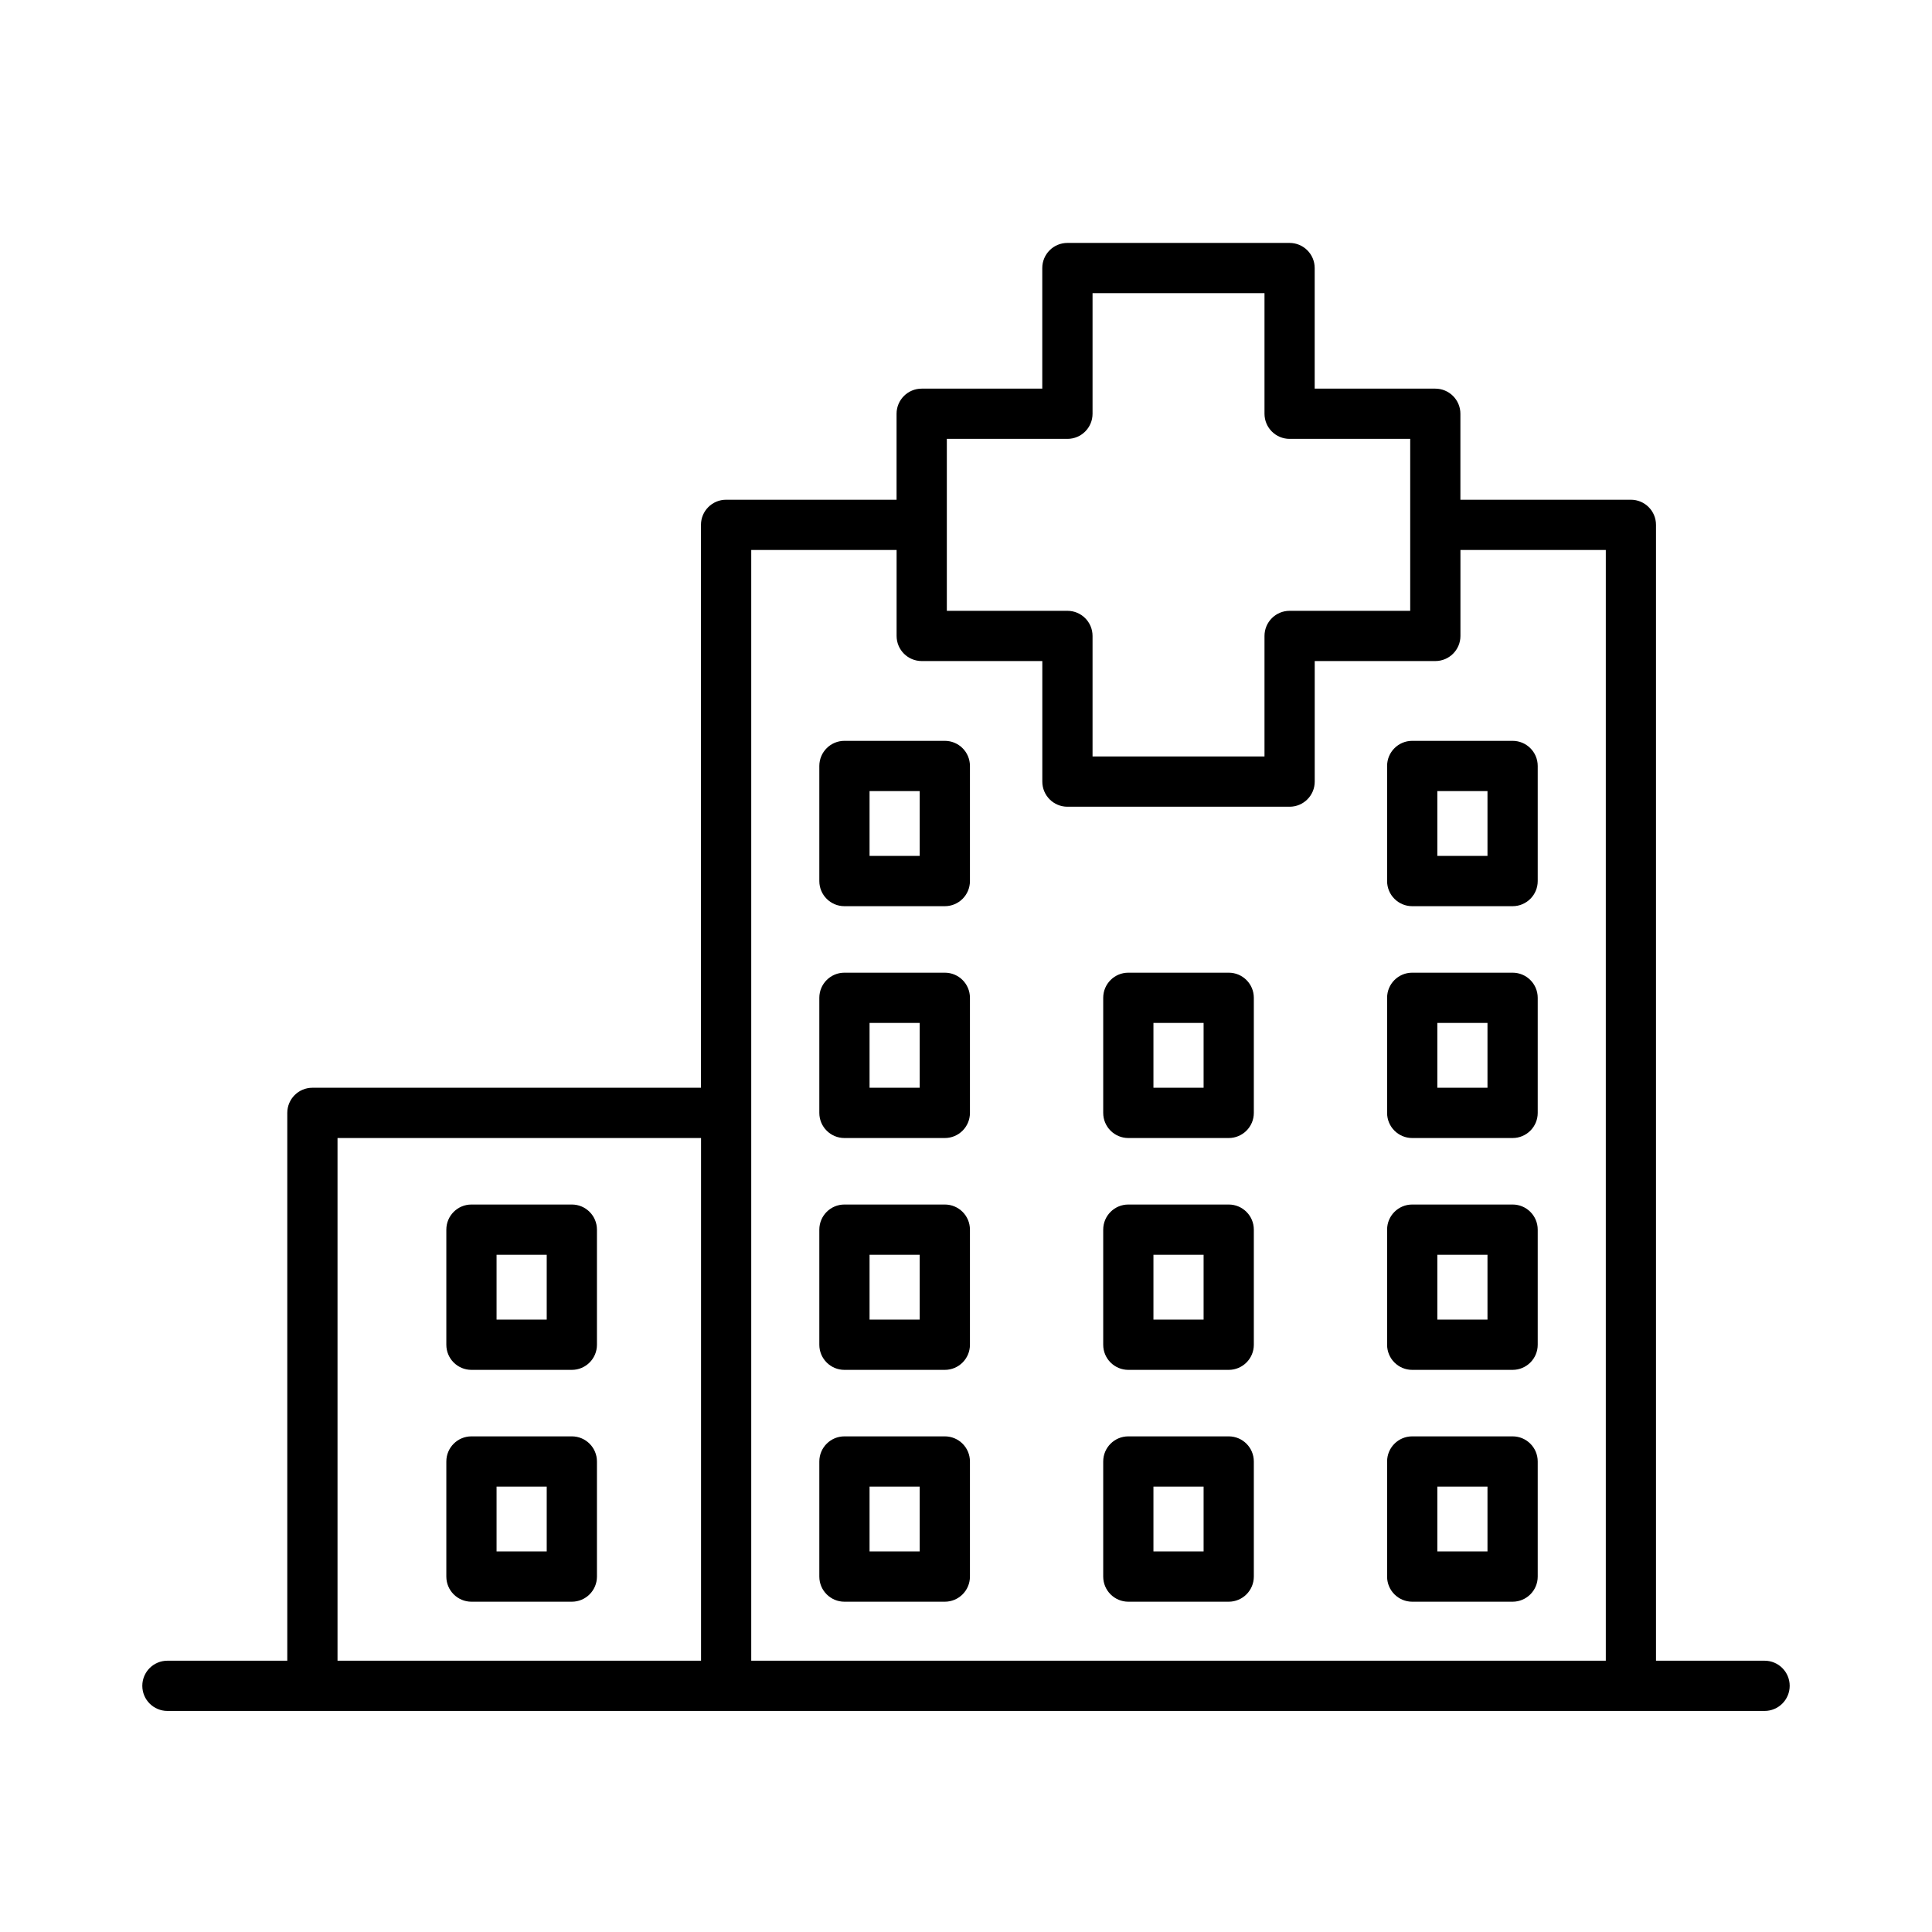
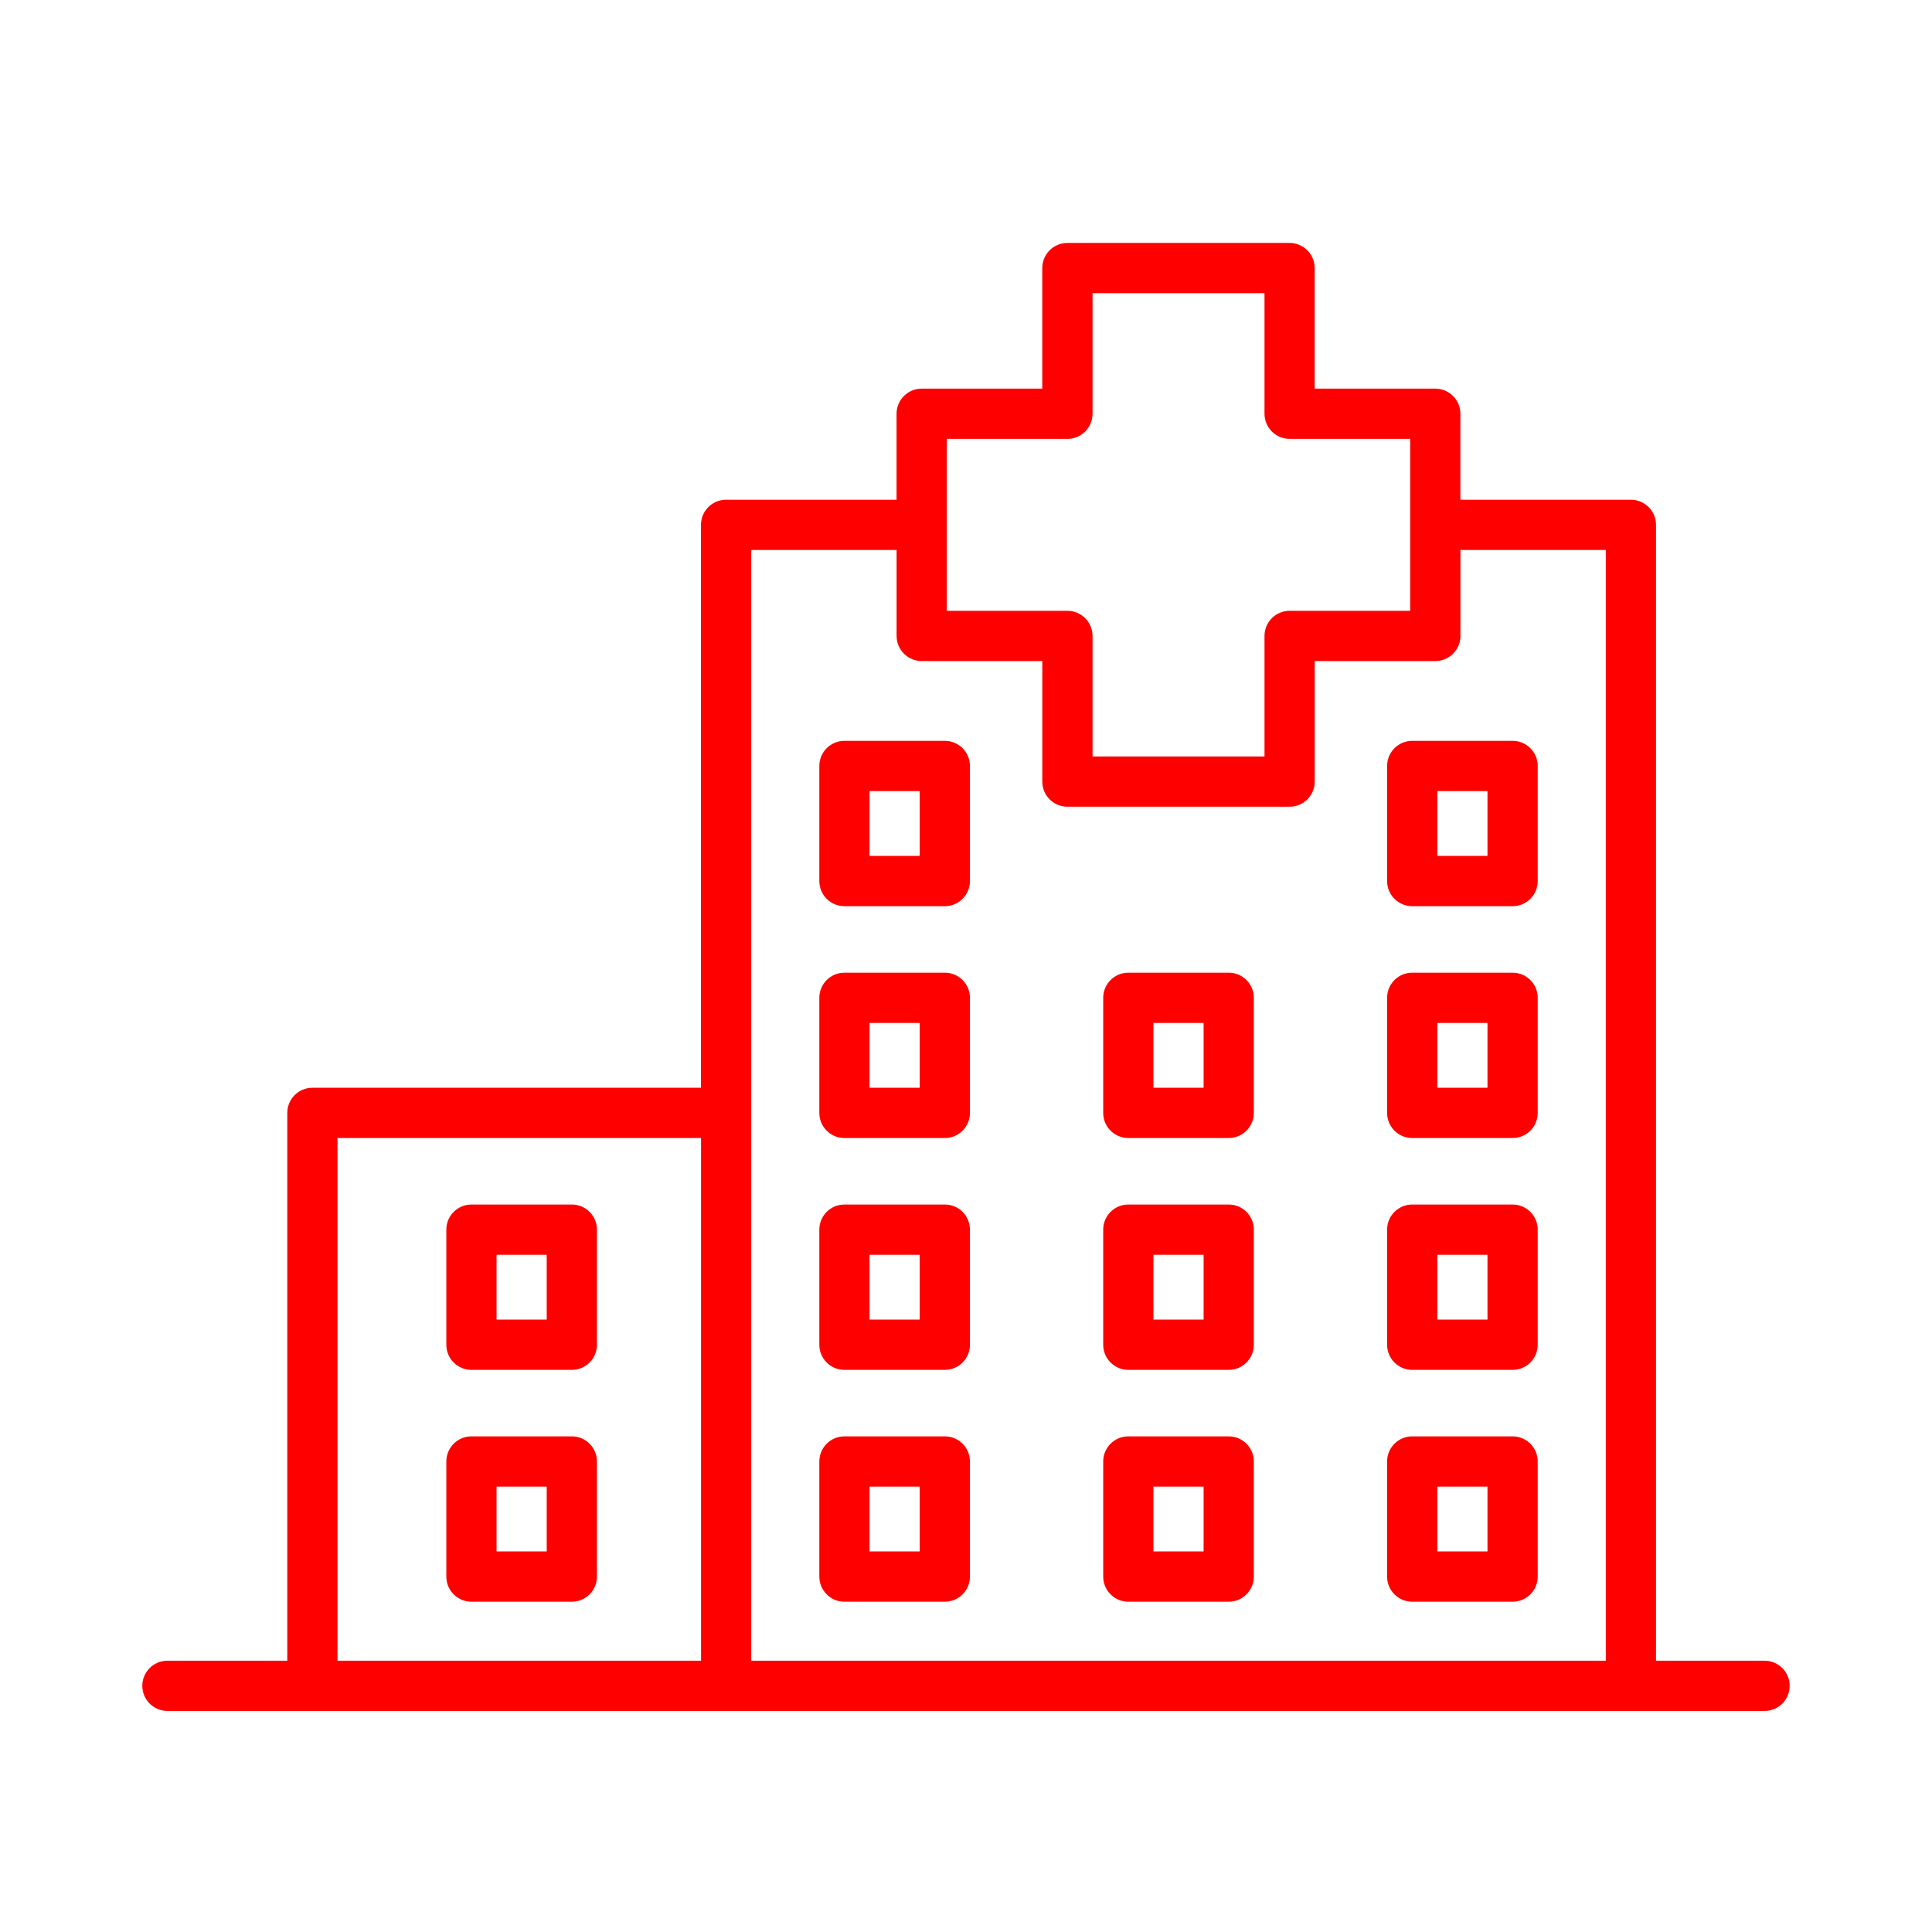
- <svg xmlns="http://www.w3.org/2000/svg" version="1.1" id="ico" x="0px" y="0px" width="50px" height="50px" viewBox="0 0 50 50" style="enable-background:new 0 0 50 50;" xml:space="preserve" fill="fff">
-   <path d="M24.452,37.173h-2.598c-0.359,0-0.65,0.291-0.65,0.65v2.979c0,0.359,0.291,0.65,0.65,0.65h2.598  c0.359,0,0.65-0.291,0.65-0.65v-2.979C25.102,37.464,24.811,37.173,24.452,37.173z M23.802,40.151h-1.298v-1.678h1.298V40.151z   M31.799,37.173h-2.598c-0.359,0-0.65,0.291-0.65,0.65v2.979c0,0.359,0.291,0.65,0.65,0.65h2.598c0.359,0,0.65-0.291,0.65-0.65  v-2.979C32.449,37.464,32.158,37.173,31.799,37.173z M31.149,40.151h-1.298v-1.678h1.298V40.151z M14.799,37.173h-2.598  c-0.359,0-0.65,0.291-0.65,0.65v2.979c0,0.359,0.291,0.65,0.65,0.65h2.598c0.359,0,0.65-0.291,0.65-0.65v-2.979  C15.449,37.464,15.158,37.173,14.799,37.173z M14.149,40.151h-1.298v-1.678h1.298V40.151z M14.799,31.173h-2.598  c-0.359,0-0.65,0.291-0.65,0.65v2.979c0,0.359,0.291,0.65,0.65,0.65h2.598c0.359,0,0.65-0.291,0.65-0.65v-2.979  C15.449,31.464,15.158,31.173,14.799,31.173z M14.149,34.151h-1.298v-1.678h1.298V34.151z M39.146,37.173h-2.598  c-0.359,0-0.65,0.291-0.65,0.65v2.979c0,0.359,0.291,0.65,0.65,0.65h2.598c0.359,0,0.65-0.291,0.65-0.65v-2.979  C39.796,37.464,39.505,37.173,39.146,37.173z M38.496,40.151h-1.298v-1.678h1.298V40.151z M24.452,31.173h-2.598  c-0.359,0-0.65,0.291-0.65,0.65v2.979c0,0.359,0.291,0.65,0.65,0.65h2.598c0.359,0,0.65-0.291,0.65-0.65v-2.979  C25.102,31.464,24.811,31.173,24.452,31.173z M23.802,34.151h-1.298v-1.678h1.298V34.151z M31.799,31.173h-2.598  c-0.359,0-0.65,0.291-0.65,0.65v2.979c0,0.359,0.291,0.65,0.65,0.65h2.598c0.359,0,0.65-0.291,0.65-0.65v-2.979  C32.449,31.464,32.158,31.173,31.799,31.173z M31.149,34.151h-1.298v-1.678h1.298V34.151z M39.146,31.173h-2.598  c-0.359,0-0.65,0.291-0.65,0.65v2.979c0,0.359,0.291,0.65,0.65,0.65h2.598c0.359,0,0.65-0.291,0.65-0.65v-2.979  C39.796,31.464,39.505,31.173,39.146,31.173z M38.496,34.151h-1.298v-1.678h1.298V34.151z M24.452,25.173h-2.598  c-0.359,0-0.65,0.291-0.65,0.65v2.979c0,0.359,0.291,0.65,0.65,0.65h2.598c0.359,0,0.65-0.291,0.65-0.65v-2.979  C25.102,25.464,24.811,25.173,24.452,25.173z M23.802,28.151h-1.298v-1.678h1.298V28.151z M31.799,25.173h-2.598  c-0.359,0-0.65,0.291-0.65,0.65v2.979c0,0.359,0.291,0.65,0.65,0.65h2.598c0.359,0,0.65-0.291,0.65-0.65v-2.979  C32.449,25.464,32.158,25.173,31.799,25.173z M31.149,28.151h-1.298v-1.678h1.298V28.151z M39.146,25.173h-2.598  c-0.359,0-0.65,0.291-0.65,0.65v2.979c0,0.359,0.291,0.65,0.65,0.65h2.598c0.359,0,0.65-0.291,0.65-0.65v-2.979  C39.796,25.464,39.505,25.173,39.146,25.173z M38.496,28.151h-1.298v-1.678h1.298V28.151z M24.452,19.173h-2.598  c-0.359,0-0.65,0.291-0.65,0.65v2.979c0,0.359,0.291,0.65,0.65,0.65h2.598c0.359,0,0.65-0.291,0.65-0.65v-2.979  C25.102,19.464,24.811,19.173,24.452,19.173z M23.802,22.151h-1.298v-1.678h1.298V22.151z M39.146,19.173h-2.598  c-0.359,0-0.65,0.291-0.65,0.65v2.979c0,0.359,0.291,0.65,0.65,0.65h2.598c0.359,0,0.65-0.291,0.65-0.65v-2.979  C39.796,19.464,39.505,19.173,39.146,19.173z M38.496,22.151h-1.298v-1.678h1.298V22.151z M45.667,42.979h-2.81V13.583  c0-0.359-0.291-0.65-0.65-0.65h-4.412v-2.225c0-0.359-0.291-0.65-0.65-0.65h-3.121V6.937c0-0.359-0.291-0.65-0.65-0.65h-5.75  c-0.359,0-0.65,0.291-0.65,0.65v3.121h-3.121c-0.359,0-0.65,0.291-0.65,0.65v2.225h-4.412c-0.359,0-0.65,0.291-0.65,0.65v14.568  H8.085c-0.359,0-0.65,0.291-0.65,0.65v14.178H4.333c-0.359,0-0.65,0.291-0.65,0.65s0.291,0.65,0.65,0.65h3.752h10.708h23.415h3.459  c0.359,0,0.65-0.291,0.65-0.65S46.026,42.979,45.667,42.979z M24.504,11.358h3.121c0.359,0,0.65-0.291,0.65-0.65V7.587h4.45v3.121  c0,0.359,0.291,0.65,0.65,0.65h3.121v2.225v2.225h-3.121c-0.359,0-0.65,0.291-0.65,0.65v3.12h-4.45v-3.12  c0-0.359-0.291-0.65-0.65-0.65h-3.121v-2.225V11.358z M8.735,29.452h9.408v13.527H8.735V29.452z M19.442,42.979V28.802V14.233h3.762  v2.225c0,0.359,0.291,0.65,0.65,0.65h3.121v3.12c0,0.359,0.291,0.65,0.65,0.65h5.75c0.359,0,0.65-0.291,0.65-0.65v-3.12h3.121  c0.359,0,0.65-0.291,0.65-0.65v-2.225h3.762v28.746H19.442z" />
+ <svg xmlns="http://www.w3.org/2000/svg" version="1.1" id="ico" x="0px" y="0px" width="50px" height="50px" viewBox="0 0 50 50" style="enable-background:new 0 0 50 50;" xml:space="preserve">
+   <path d="M24.452,37.173h-2.598c-0.359,0-0.65,0.291-0.65,0.65v2.979c0,0.359,0.291,0.65,0.65,0.65h2.598  c0.359,0,0.65-0.291,0.65-0.65v-2.979C25.102,37.464,24.811,37.173,24.452,37.173z M23.802,40.151h-1.298v-1.678h1.298V40.151z   M31.799,37.173h-2.598c-0.359,0-0.65,0.291-0.65,0.65v2.979c0,0.359,0.291,0.65,0.65,0.65h2.598c0.359,0,0.65-0.291,0.65-0.65  v-2.979C32.449,37.464,32.158,37.173,31.799,37.173z M31.149,40.151h-1.298v-1.678h1.298V40.151z M14.799,37.173h-2.598  c-0.359,0-0.65,0.291-0.65,0.65v2.979c0,0.359,0.291,0.65,0.65,0.65h2.598c0.359,0,0.65-0.291,0.65-0.65v-2.979  C15.449,37.464,15.158,37.173,14.799,37.173z M14.149,40.151h-1.298v-1.678h1.298V40.151z M14.799,31.173h-2.598  c-0.359,0-0.65,0.291-0.65,0.65v2.979c0,0.359,0.291,0.65,0.65,0.65h2.598c0.359,0,0.65-0.291,0.65-0.65v-2.979  C15.449,31.464,15.158,31.173,14.799,31.173z M14.149,34.151h-1.298v-1.678h1.298V34.151z M39.146,37.173h-2.598  c-0.359,0-0.65,0.291-0.65,0.65v2.979c0,0.359,0.291,0.65,0.65,0.65h2.598c0.359,0,0.65-0.291,0.65-0.65v-2.979  C39.796,37.464,39.505,37.173,39.146,37.173z M38.496,40.151h-1.298v-1.678h1.298V40.151z M24.452,31.173h-2.598  c-0.359,0-0.65,0.291-0.65,0.65v2.979c0,0.359,0.291,0.65,0.65,0.65h2.598c0.359,0,0.65-0.291,0.65-0.65v-2.979  C25.102,31.464,24.811,31.173,24.452,31.173z M23.802,34.151h-1.298v-1.678h1.298V34.151z M31.799,31.173h-2.598  c-0.359,0-0.65,0.291-0.65,0.65v2.979c0,0.359,0.291,0.65,0.65,0.65h2.598c0.359,0,0.65-0.291,0.65-0.65v-2.979  C32.449,31.464,32.158,31.173,31.799,31.173z M31.149,34.151h-1.298v-1.678h1.298V34.151z M39.146,31.173h-2.598  c-0.359,0-0.65,0.291-0.65,0.65v2.979c0,0.359,0.291,0.65,0.65,0.65h2.598c0.359,0,0.65-0.291,0.65-0.65v-2.979  C39.796,31.464,39.505,31.173,39.146,31.173z M38.496,34.151h-1.298v-1.678h1.298V34.151z M24.452,25.173h-2.598  c-0.359,0-0.65,0.291-0.65,0.65v2.979c0,0.359,0.291,0.65,0.65,0.65h2.598c0.359,0,0.65-0.291,0.65-0.65v-2.979  C25.102,25.464,24.811,25.173,24.452,25.173z M23.802,28.151h-1.298v-1.678h1.298V28.151z M31.799,25.173h-2.598  c-0.359,0-0.65,0.291-0.65,0.65v2.979c0,0.359,0.291,0.65,0.65,0.65h2.598c0.359,0,0.65-0.291,0.65-0.65v-2.979  C32.449,25.464,32.158,25.173,31.799,25.173z M31.149,28.151h-1.298v-1.678h1.298V28.151z M39.146,25.173h-2.598  c-0.359,0-0.65,0.291-0.65,0.65v2.979c0,0.359,0.291,0.65,0.65,0.65h2.598c0.359,0,0.65-0.291,0.65-0.65v-2.979  C39.796,25.464,39.505,25.173,39.146,25.173z M38.496,28.151h-1.298v-1.678h1.298V28.151z M24.452,19.173h-2.598  c-0.359,0-0.65,0.291-0.65,0.65v2.979c0,0.359,0.291,0.65,0.65,0.65h2.598c0.359,0,0.65-0.291,0.65-0.65v-2.979  C25.102,19.464,24.811,19.173,24.452,19.173z M23.802,22.151h-1.298v-1.678h1.298V22.151z M39.146,19.173h-2.598  c-0.359,0-0.65,0.291-0.65,0.65v2.979c0,0.359,0.291,0.65,0.65,0.65h2.598c0.359,0,0.65-0.291,0.65-0.65v-2.979  C39.796,19.464,39.505,19.173,39.146,19.173z M38.496,22.151h-1.298v-1.678h1.298V22.151z M45.667,42.979h-2.81V13.583  c0-0.359-0.291-0.65-0.65-0.65h-4.412v-2.225c0-0.359-0.291-0.65-0.65-0.65h-3.121V6.937c0-0.359-0.291-0.65-0.65-0.65h-5.75  c-0.359,0-0.65,0.291-0.65,0.65v3.121h-3.121c-0.359,0-0.65,0.291-0.65,0.65v2.225h-4.412c-0.359,0-0.65,0.291-0.65,0.65v14.568  H8.085c-0.359,0-0.65,0.291-0.65,0.65v14.178H4.333c-0.359,0-0.65,0.291-0.65,0.65s0.291,0.65,0.65,0.65h3.752h10.708h23.415h3.459  c0.359,0,0.65-0.291,0.65-0.65S46.026,42.979,45.667,42.979z M24.504,11.358h3.121c0.359,0,0.65-0.291,0.65-0.65V7.587h4.45v3.121  c0,0.359,0.291,0.65,0.65,0.65h3.121v2.225v2.225h-3.121c-0.359,0-0.65,0.291-0.65,0.65v3.12h-4.45v-3.12  c0-0.359-0.291-0.65-0.65-0.65h-3.121v-2.225V11.358z M8.735,29.452h9.408v13.527H8.735V29.452z M19.442,42.979V28.802V14.233h3.762  v2.225c0,0.359,0.291,0.65,0.65,0.65h3.121v3.12c0,0.359,0.291,0.65,0.65,0.65h5.75c0.359,0,0.65-0.291,0.65-0.65v-3.12h3.121  c0.359,0,0.65-0.291,0.65-0.65v-2.225h3.762v28.746H19.442z" fill="#FF0000" />
</svg>
